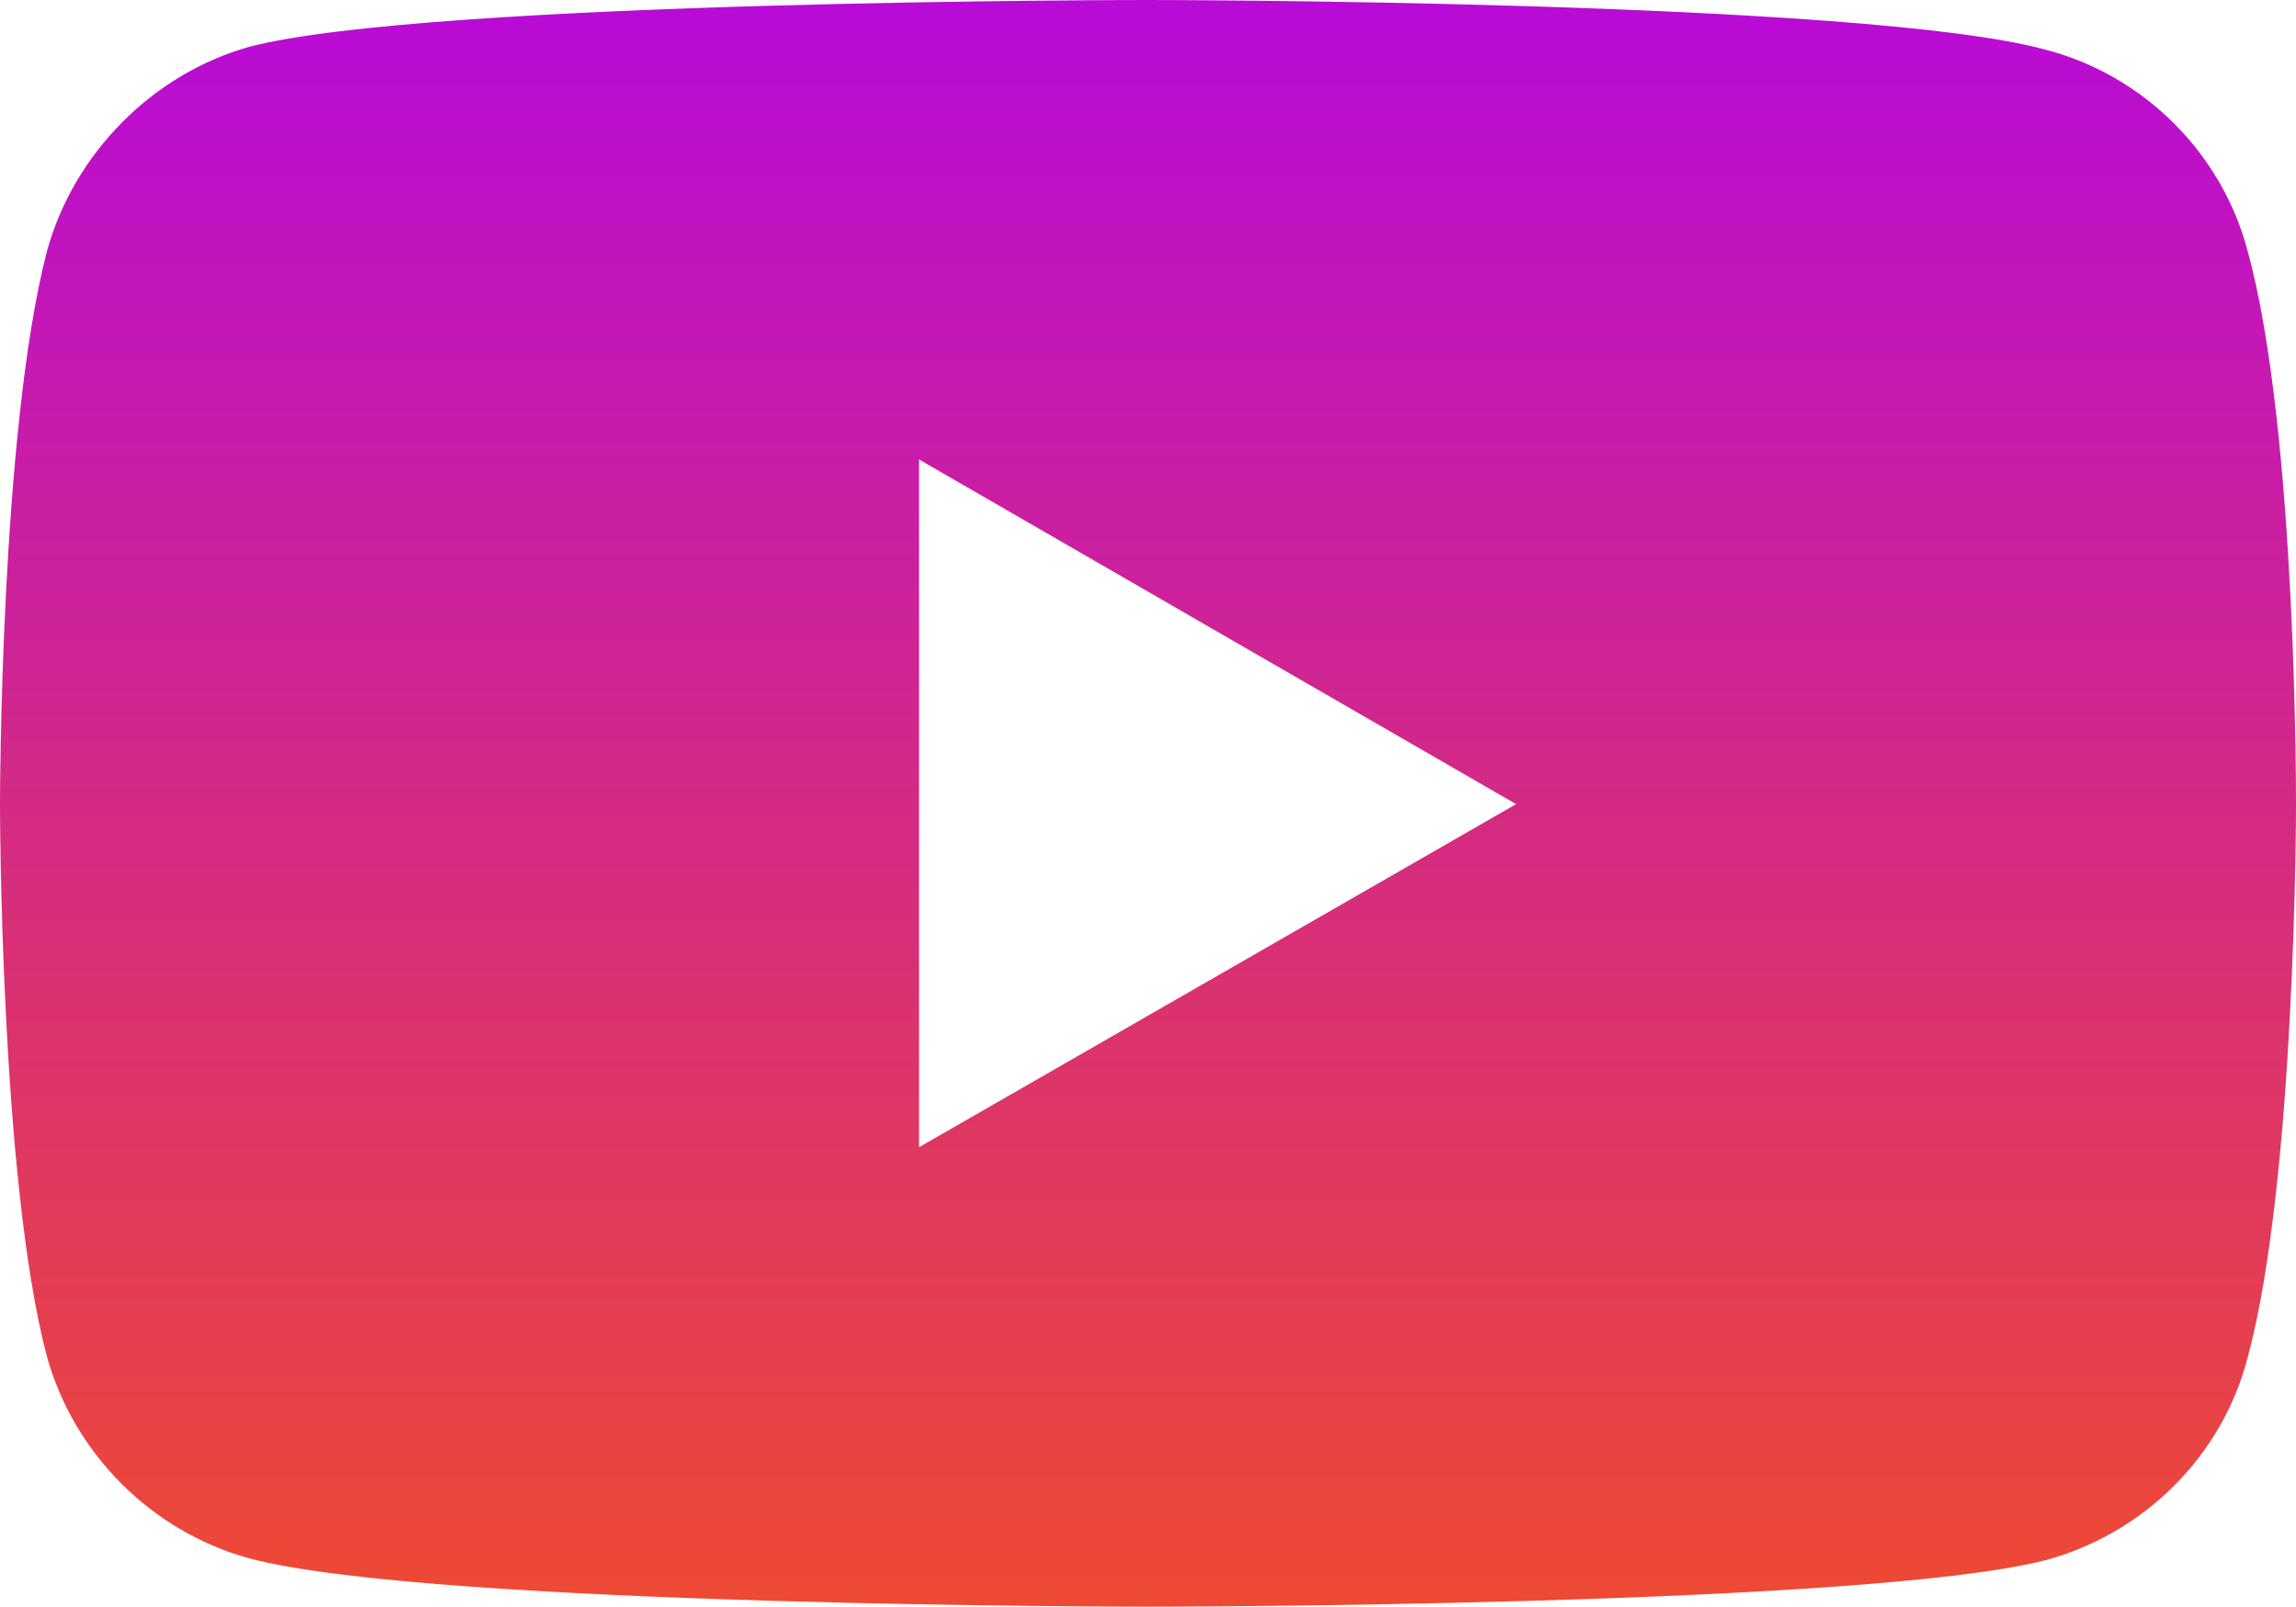
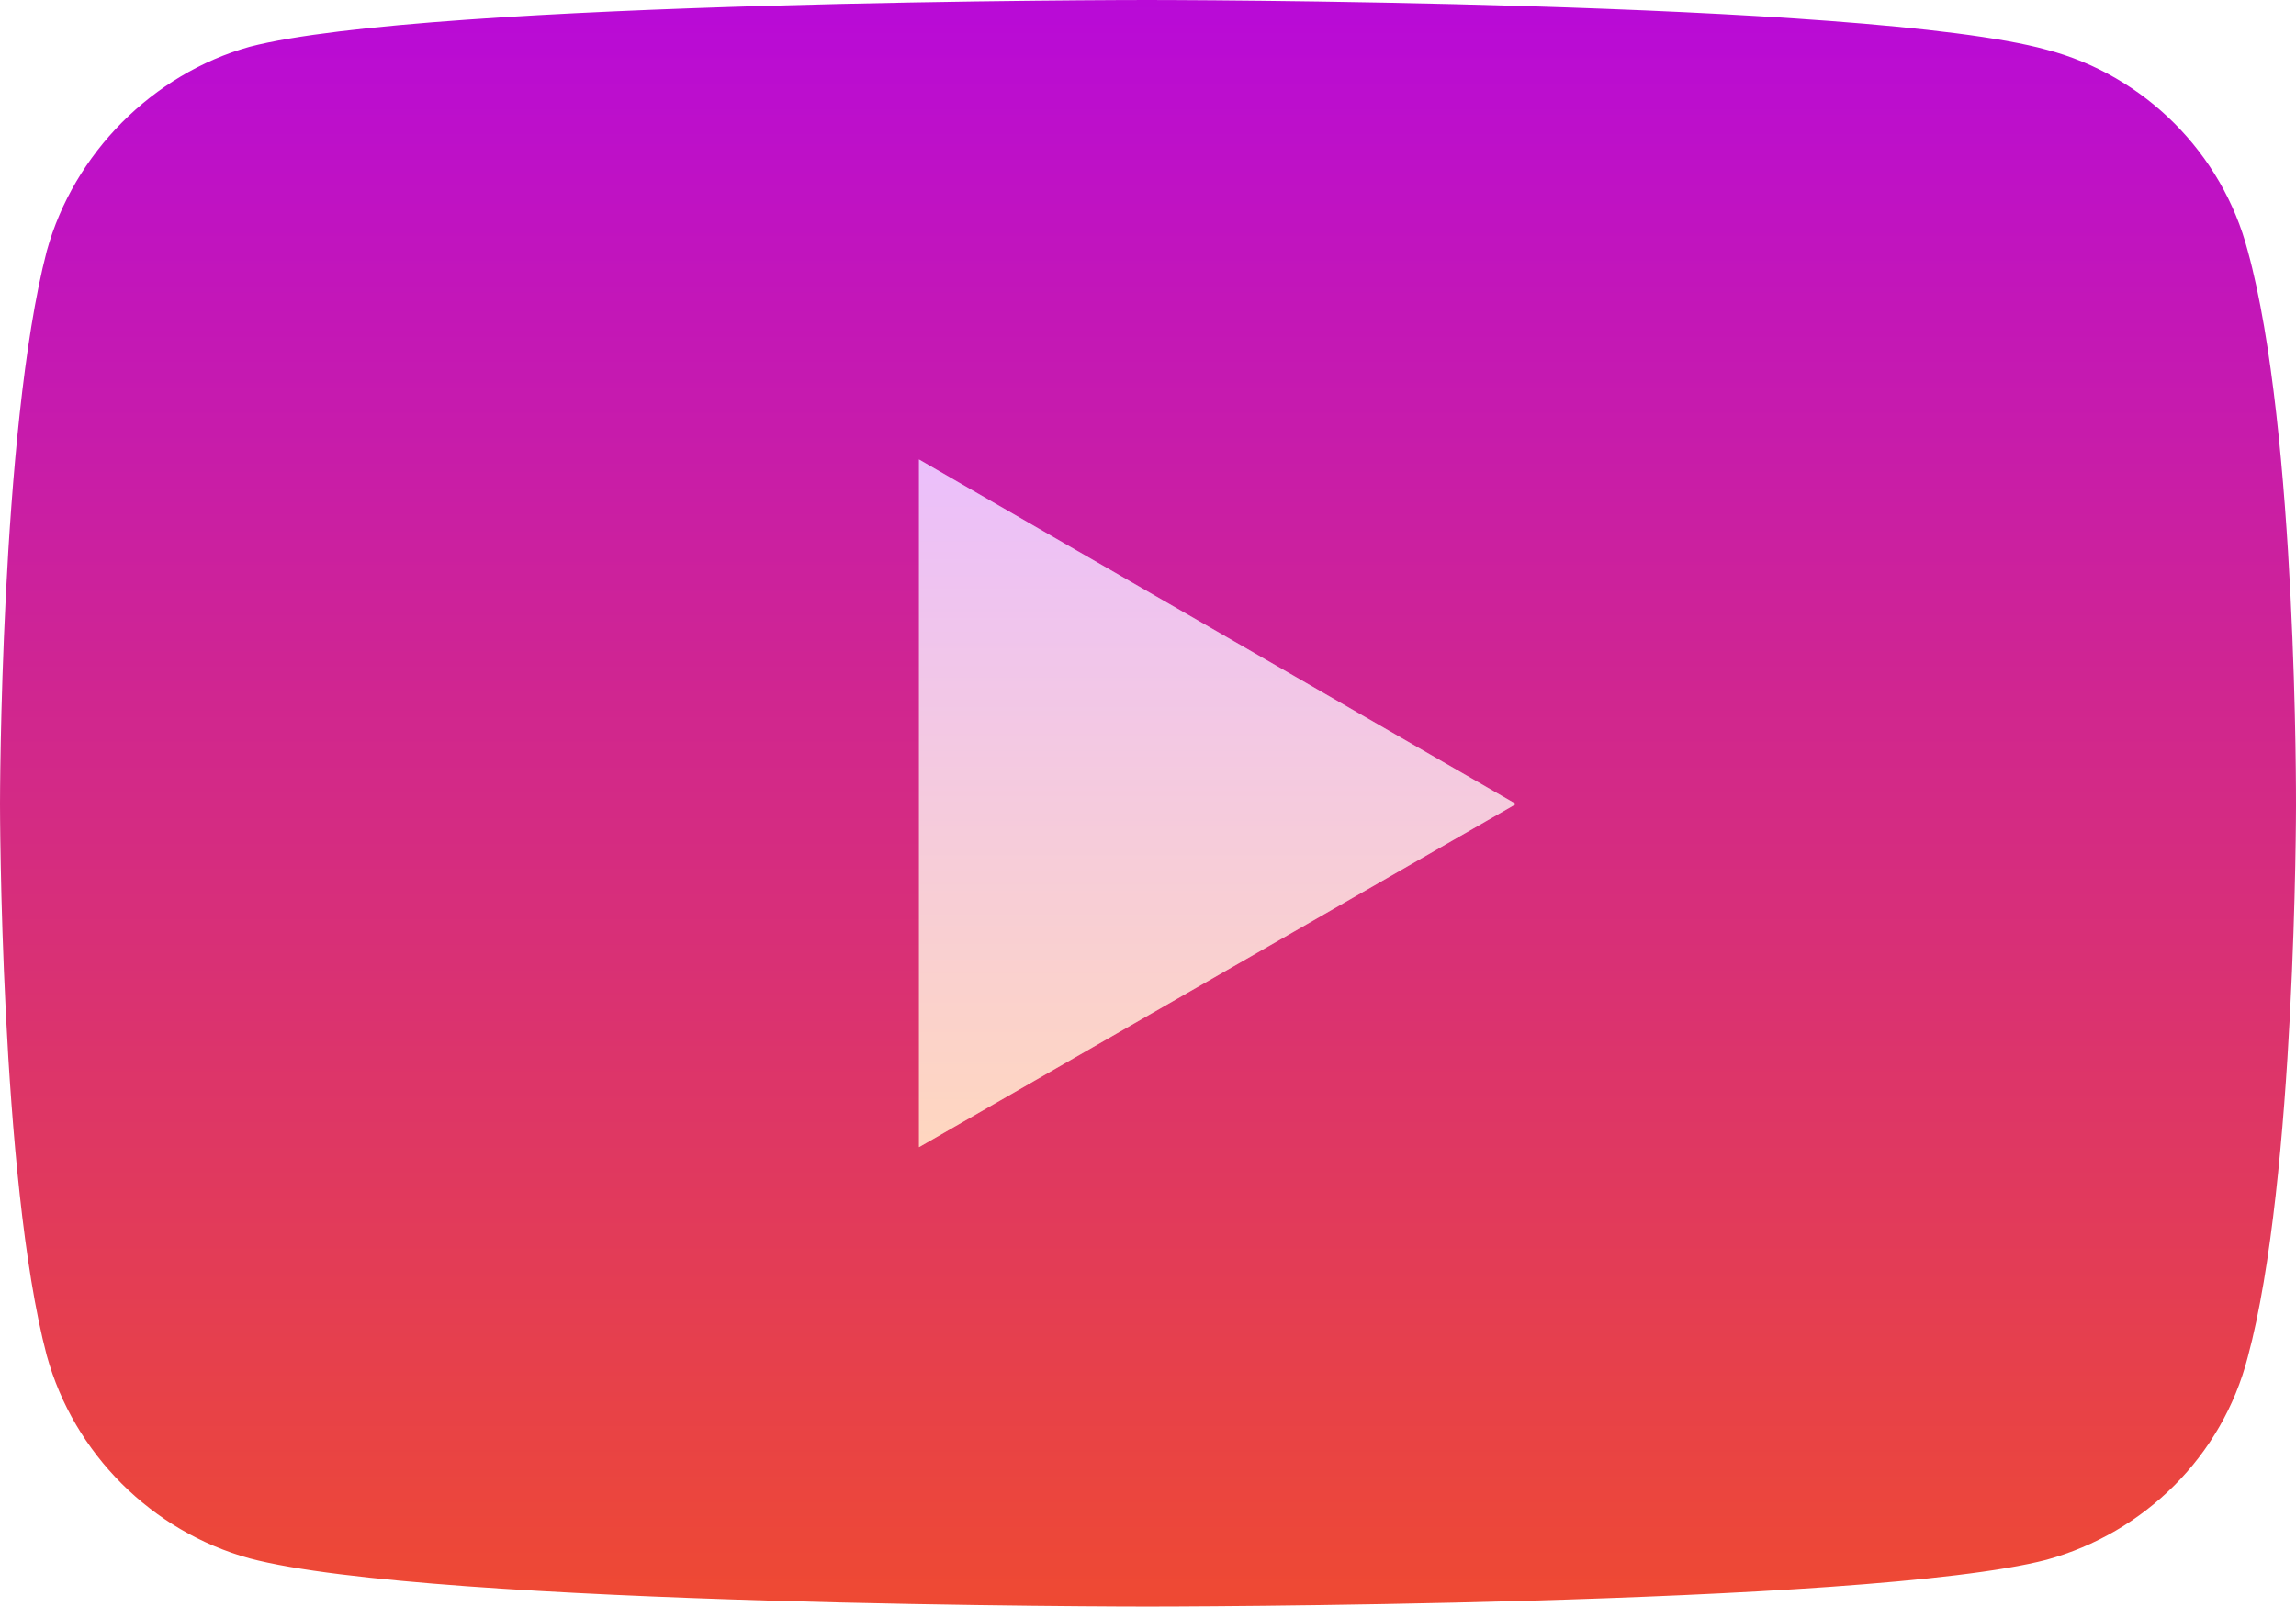
- <svg xmlns="http://www.w3.org/2000/svg" id="Layer_2" data-name="Layer 2" viewBox="0 0 71.8 50.25">
+ <svg xmlns="http://www.w3.org/2000/svg" xmlns:xlink="http://www.w3.org/1999/xlink" id="Layer_2" data-name="Layer 2" viewBox="0 0 303.78 212.59">
  <defs>
    <style>
      .cls-1 {
        fill: url(#linear-gradient);
      }
+ 
+       .cls-2 {
+         fill: url(#linear-gradient-2);
+         opacity: .25;
+       }
    </style>
-     <linearGradient id="linear-gradient" x1="35.9" y1="-8.08" x2="35.9" y2="65.6" gradientUnits="userSpaceOnUse">
+     <linearGradient id="linear-gradient" x1="151.89" y1="-34.19" x2="151.89" y2="277.54" gradientUnits="userSpaceOnUse">
      <stop offset="0" stop-color="#b000f2" />
      <stop offset="1" stop-color="#ff5d00" />
    </linearGradient>
+     <linearGradient id="linear-gradient-2" x1="161.09" y1="60.8" x2="161.09" y2="151.8" xlink:href="#linear-gradient" />
  </defs>
  <g id="Layer_1-2" data-name="Layer 1">
    <g id="g5360">
      <g id="g4167">
-         <path id="path4156" class="cls-1" d="m35.88,0S13.44,0,7.81,1.46c-3.02.84-5.5,3.33-6.34,6.39C0,13.48,0,25.15,0,25.15c0,0,0,11.71,1.46,17.25.84,3.06,3.28,5.5,6.34,6.34,5.68,1.51,28.07,1.51,28.07,1.51,0,0,22.49,0,28.12-1.46,3.06-.84,5.5-3.24,6.3-6.34,1.51-5.59,1.51-17.25,1.51-17.25,0,0,.04-11.71-1.51-17.34-.8-3.06-3.24-5.5-6.3-6.3C58.36,0,35.88,0,35.88,0Zm-7.14,14.37l18.67,10.78-18.67,10.73V14.37h0Z" />
+         <path id="path4156" class="cls-1" d="m297.4,33.21c-3.38-12.95-13.69-23.26-26.64-26.64C246.93,0,151.8,0,151.8,0c0,0-94.95,0-118.78,6.19-12.76,3.57-23.26,14.07-26.83,27.02C0,57.04,0,106.39,0,106.39c0,0,0,49.54,6.19,72.99,3.57,12.95,13.89,23.27,26.83,26.83,24.02,6.38,118.78,6.38,118.78,6.38,0,0,95.13,0,118.96-6.19,12.95-3.56,23.26-13.7,26.64-26.83,6.38-23.64,6.38-72.99,6.38-72.99,0,0,.19-49.54-6.38-73.37Zm-175.81,118.59V60.8l78.99,45.59-78.99,45.41Z" />
+         <polygon class="cls-2" points="200.58 106.39 121.59 151.8 121.59 60.8 200.58 106.39" />
      </g>
    </g>
  </g>
</svg>
